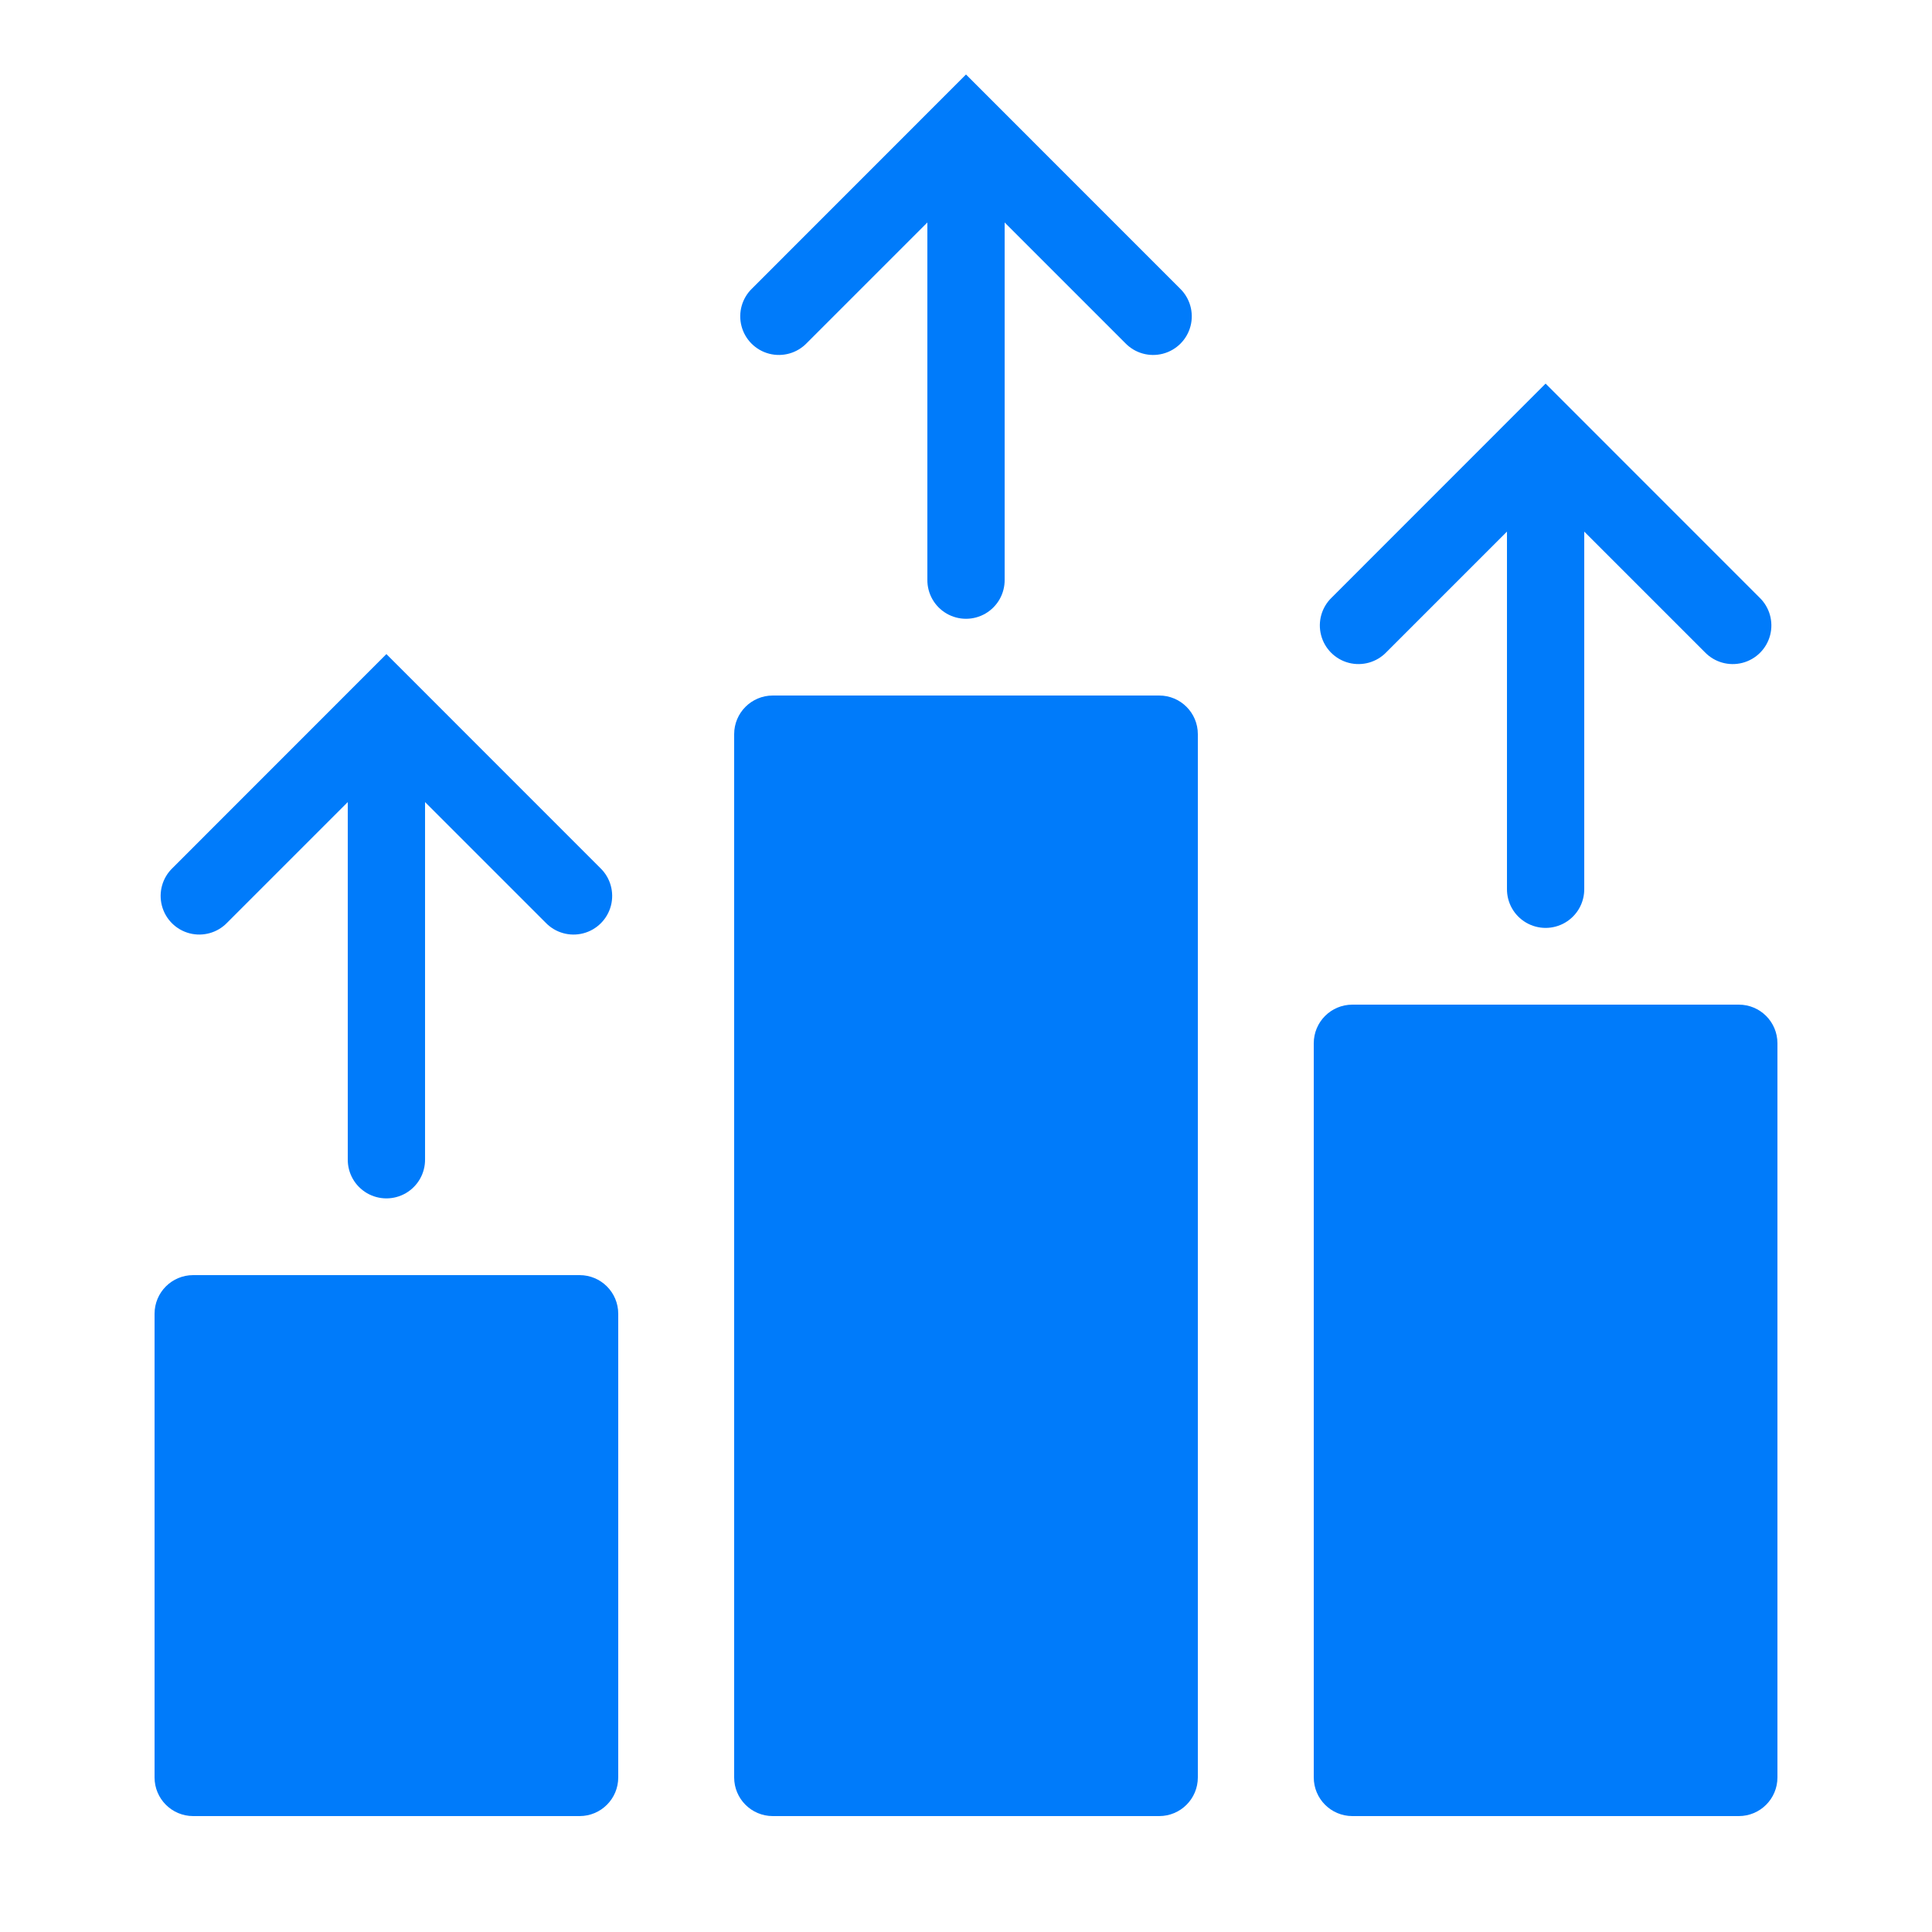
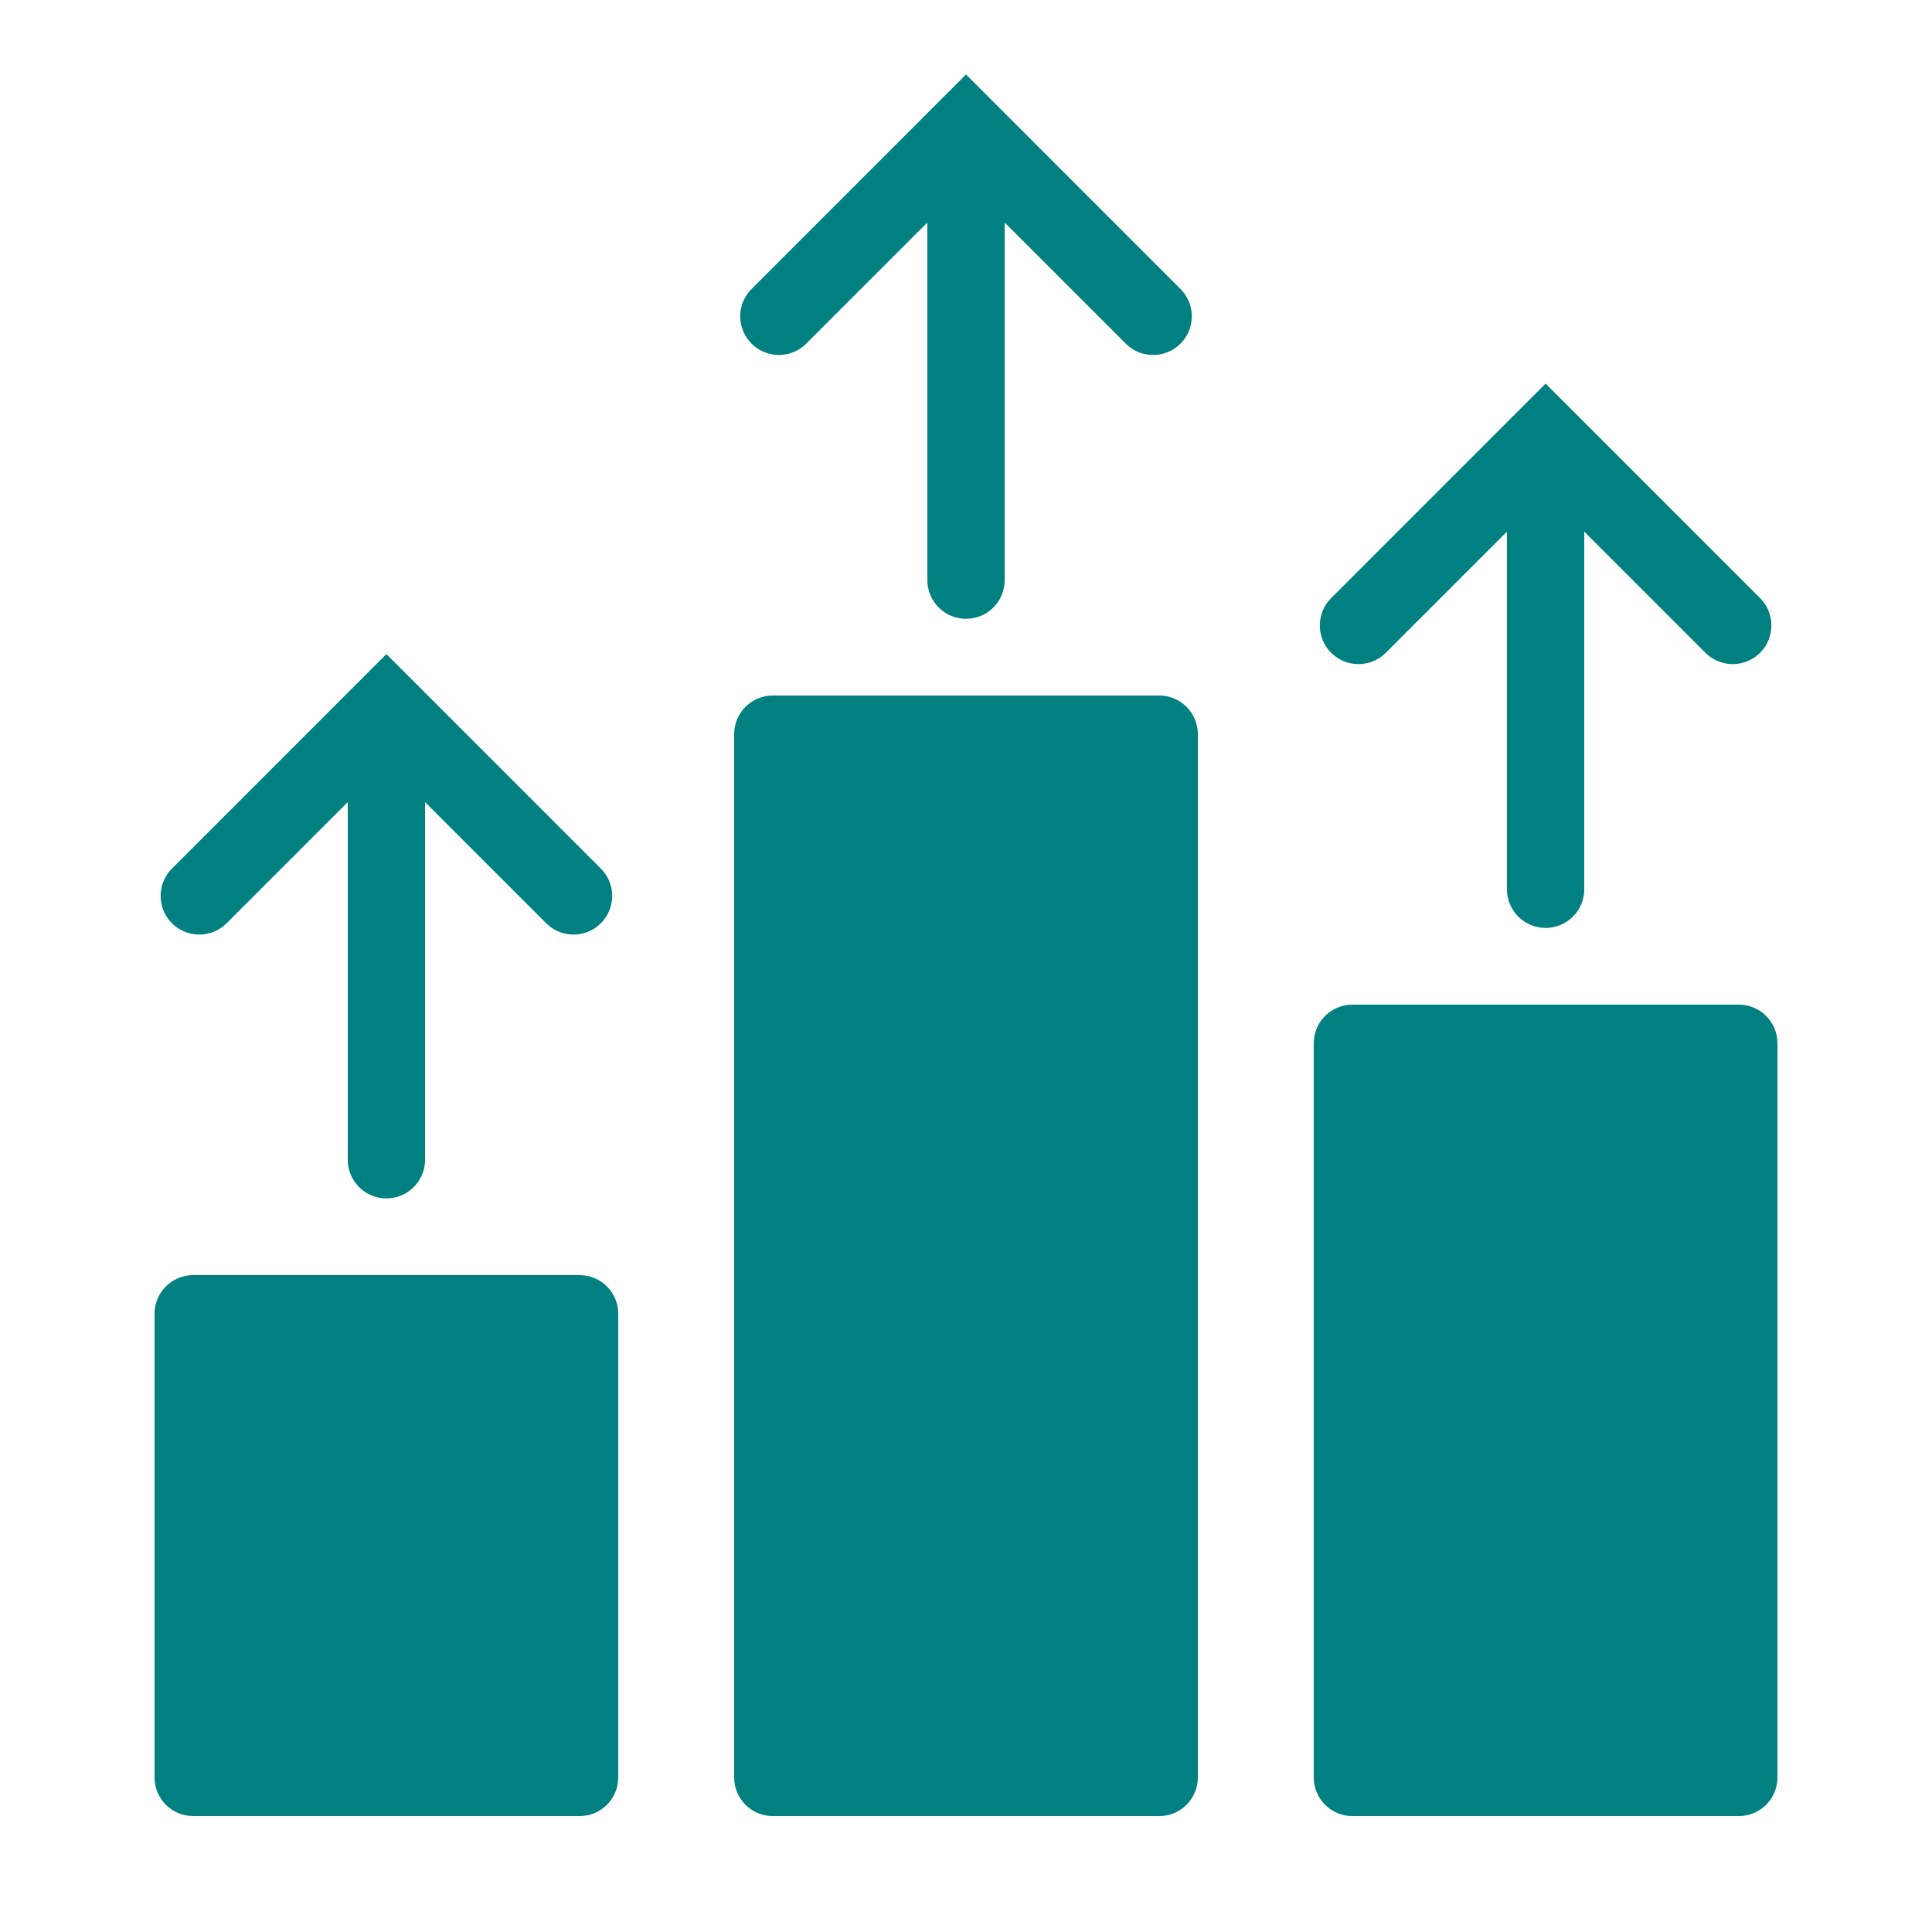
- <svg xmlns="http://www.w3.org/2000/svg" x="0px" y="0px" width="50" height="50" viewBox="0 0 172 172" style=" fill:#000000;">
+ <svg xmlns="http://www.w3.org/2000/svg" x="0px" y="0px" width="50" height="50" viewBox="0 0 172 172" style=" fill:#008080;">
  <g fill="none" fill-rule="nonzero" stroke="none" stroke-width="1" stroke-linecap="butt" stroke-linejoin="miter" stroke-miterlimit="10" stroke-dasharray="" stroke-dashoffset="0" font-family="none" font-weight="none" font-size="none" text-anchor="none" style="mix-blend-mode: normal">
    <path d="M0,172v-172h172v172z" fill="none" />
-     <g fill="#007bfa">
+     <g fill="#008080">
      <path d="M86,6.631l-19.041,19.048c-0.899,0.863 -1.261,2.144 -0.946,3.35c0.314,1.206 1.256,2.147 2.461,2.461c1.206,0.314 2.487,-0.048 3.35,-0.946l10.737,-10.737v31.793c-0.018,1.241 0.634,2.395 1.706,3.02c1.072,0.625 2.397,0.625 3.468,0c1.072,-0.625 1.723,-1.779 1.706,-3.02v-31.793l10.737,10.737c0.863,0.899 2.144,1.261 3.35,0.946c1.206,-0.314 2.147,-1.256 2.461,-2.461c0.314,-1.206 -0.048,-2.487 -0.946,-3.35zM137.6,34.151l-19.041,19.048c-0.899,0.863 -1.261,2.144 -0.946,3.35c0.314,1.206 1.256,2.147 2.461,2.461c1.206,0.314 2.487,-0.048 3.35,-0.946l10.737,-10.737v31.793c-0.018,1.241 0.634,2.395 1.706,3.02c1.072,0.625 2.397,0.625 3.468,0c1.072,-0.625 1.723,-1.779 1.706,-3.02v-31.793l10.737,10.737c0.863,0.899 2.144,1.261 3.35,0.946c1.206,-0.314 2.147,-1.256 2.461,-2.461c0.314,-1.206 -0.048,-2.487 -0.946,-3.35zM34.4,58.231l-19.041,19.048c-0.899,0.863 -1.261,2.144 -0.946,3.35c0.314,1.206 1.256,2.147 2.461,2.461c1.206,0.314 2.487,-0.048 3.35,-0.946l10.737,-10.737v31.793c-0.018,1.241 0.634,2.395 1.706,3.02c1.072,0.625 2.397,0.625 3.468,0c1.072,-0.625 1.723,-1.779 1.706,-3.02v-31.793l10.737,10.737c0.863,0.899 2.144,1.261 3.35,0.946c1.206,-0.314 2.147,-1.256 2.461,-2.461c0.314,-1.206 -0.048,-2.487 -0.946,-3.35zM68.8,61.92c-1.902,0 -3.44,1.541 -3.44,3.44v92.88c0,1.902 1.538,3.44 3.44,3.44h34.4c1.902,0 3.44,-1.538 3.44,-3.44v-92.88c0,-1.899 -1.538,-3.44 -3.44,-3.44zM120.4,89.44c-1.902,0 -3.44,1.538 -3.44,3.44v65.36c0,1.902 1.538,3.44 3.44,3.44h34.4c1.902,0 3.44,-1.538 3.44,-3.44v-65.36c0,-1.902 -1.538,-3.44 -3.44,-3.44zM17.2,113.52c-1.902,0 -3.44,1.538 -3.44,3.44v41.28c0,1.902 1.538,3.44 3.44,3.44h34.4c1.902,0 3.44,-1.538 3.44,-3.44v-41.28c0,-1.902 -1.538,-3.44 -3.44,-3.44z">
                      </path>
    </g>
  </g>
</svg>
